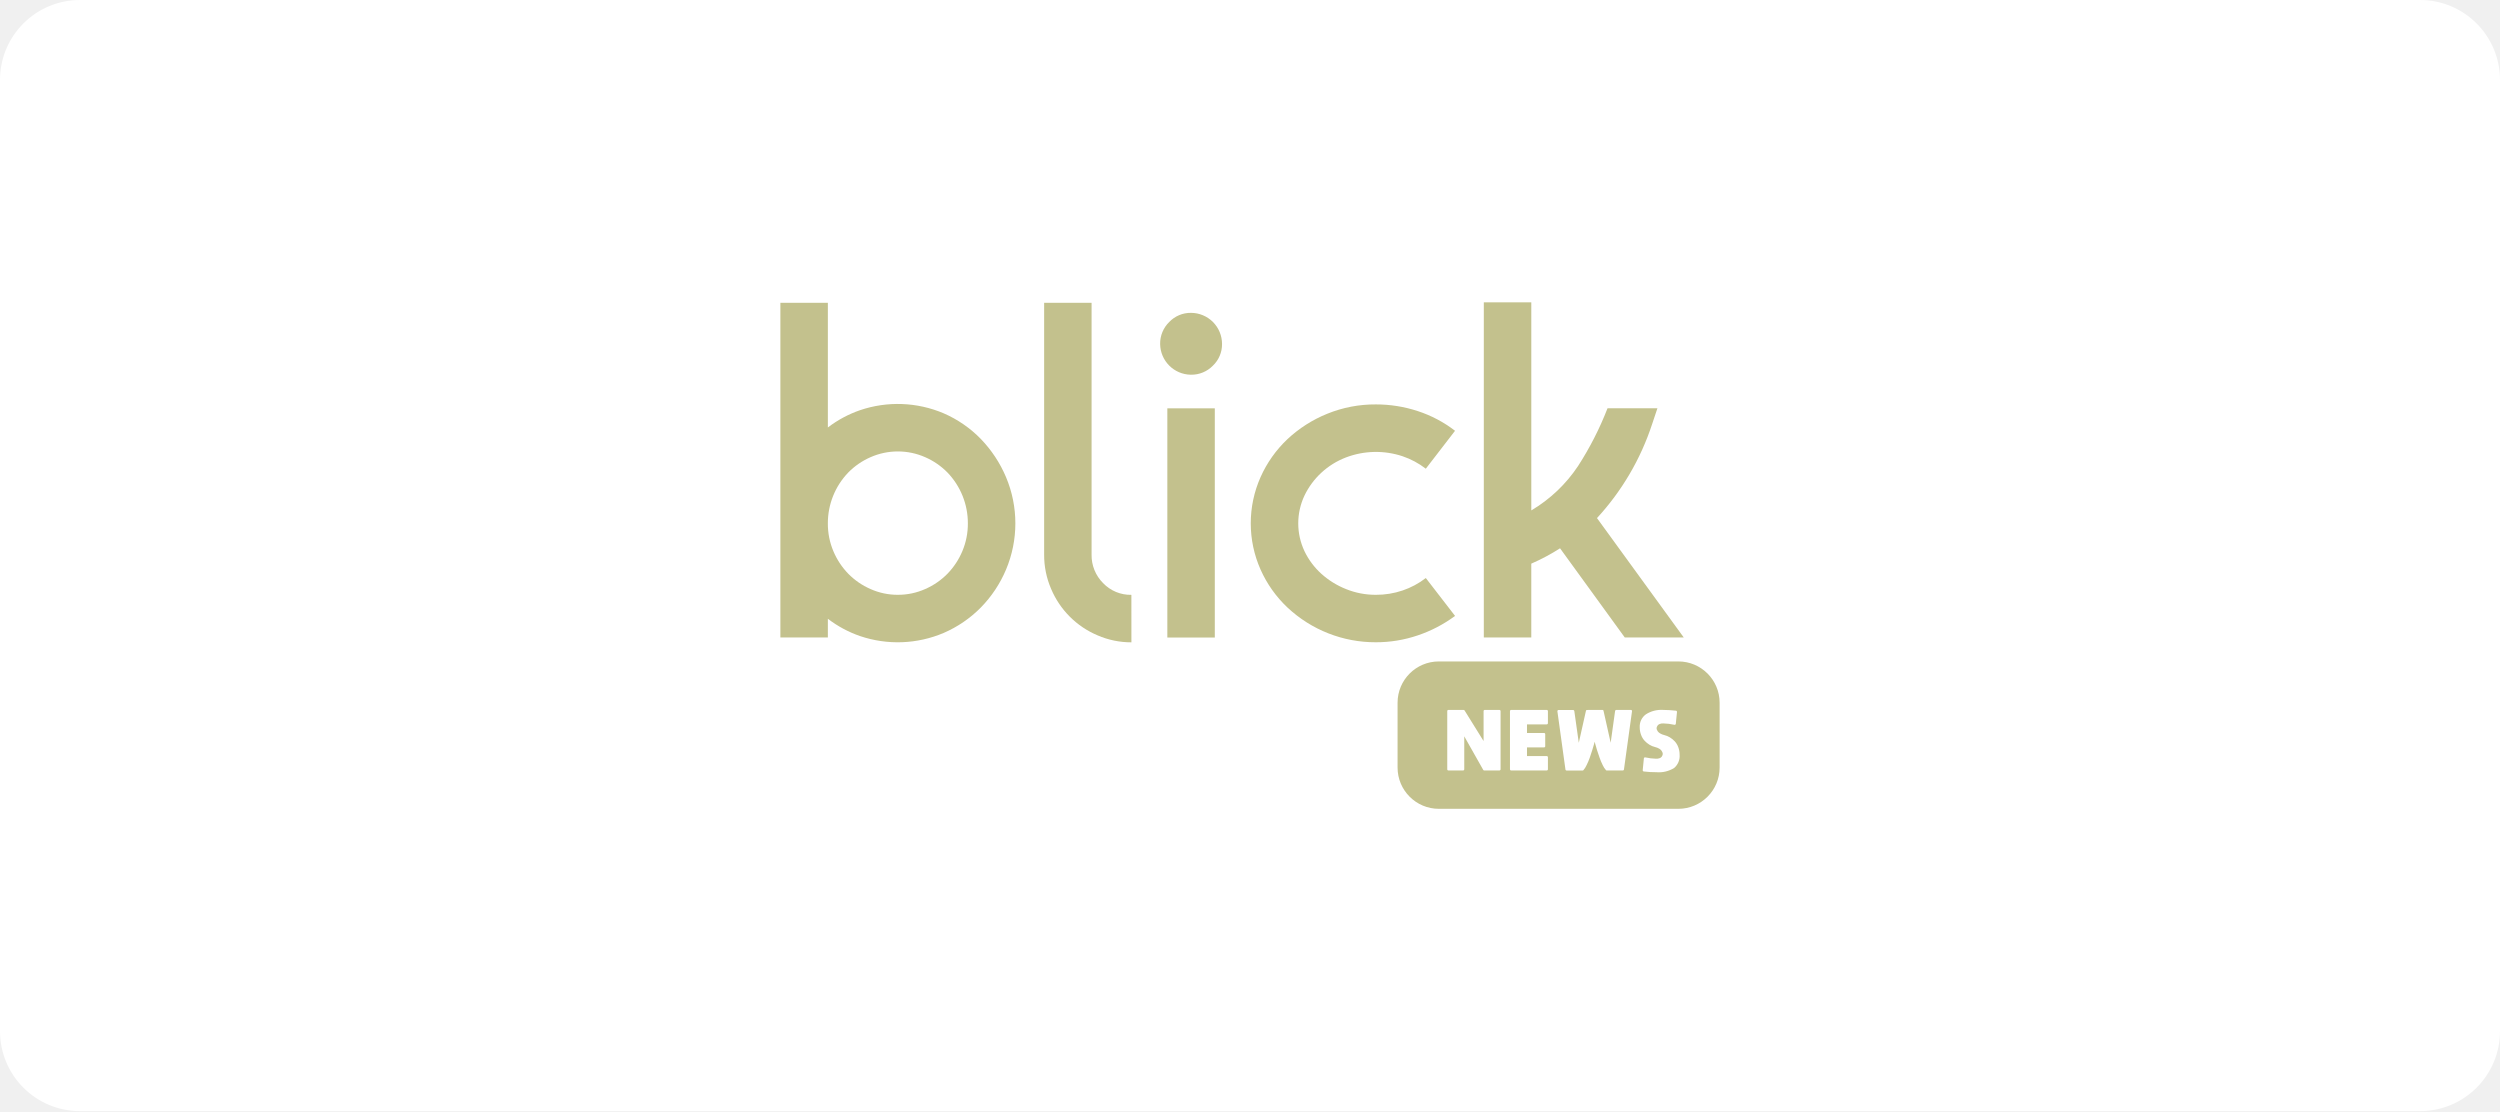
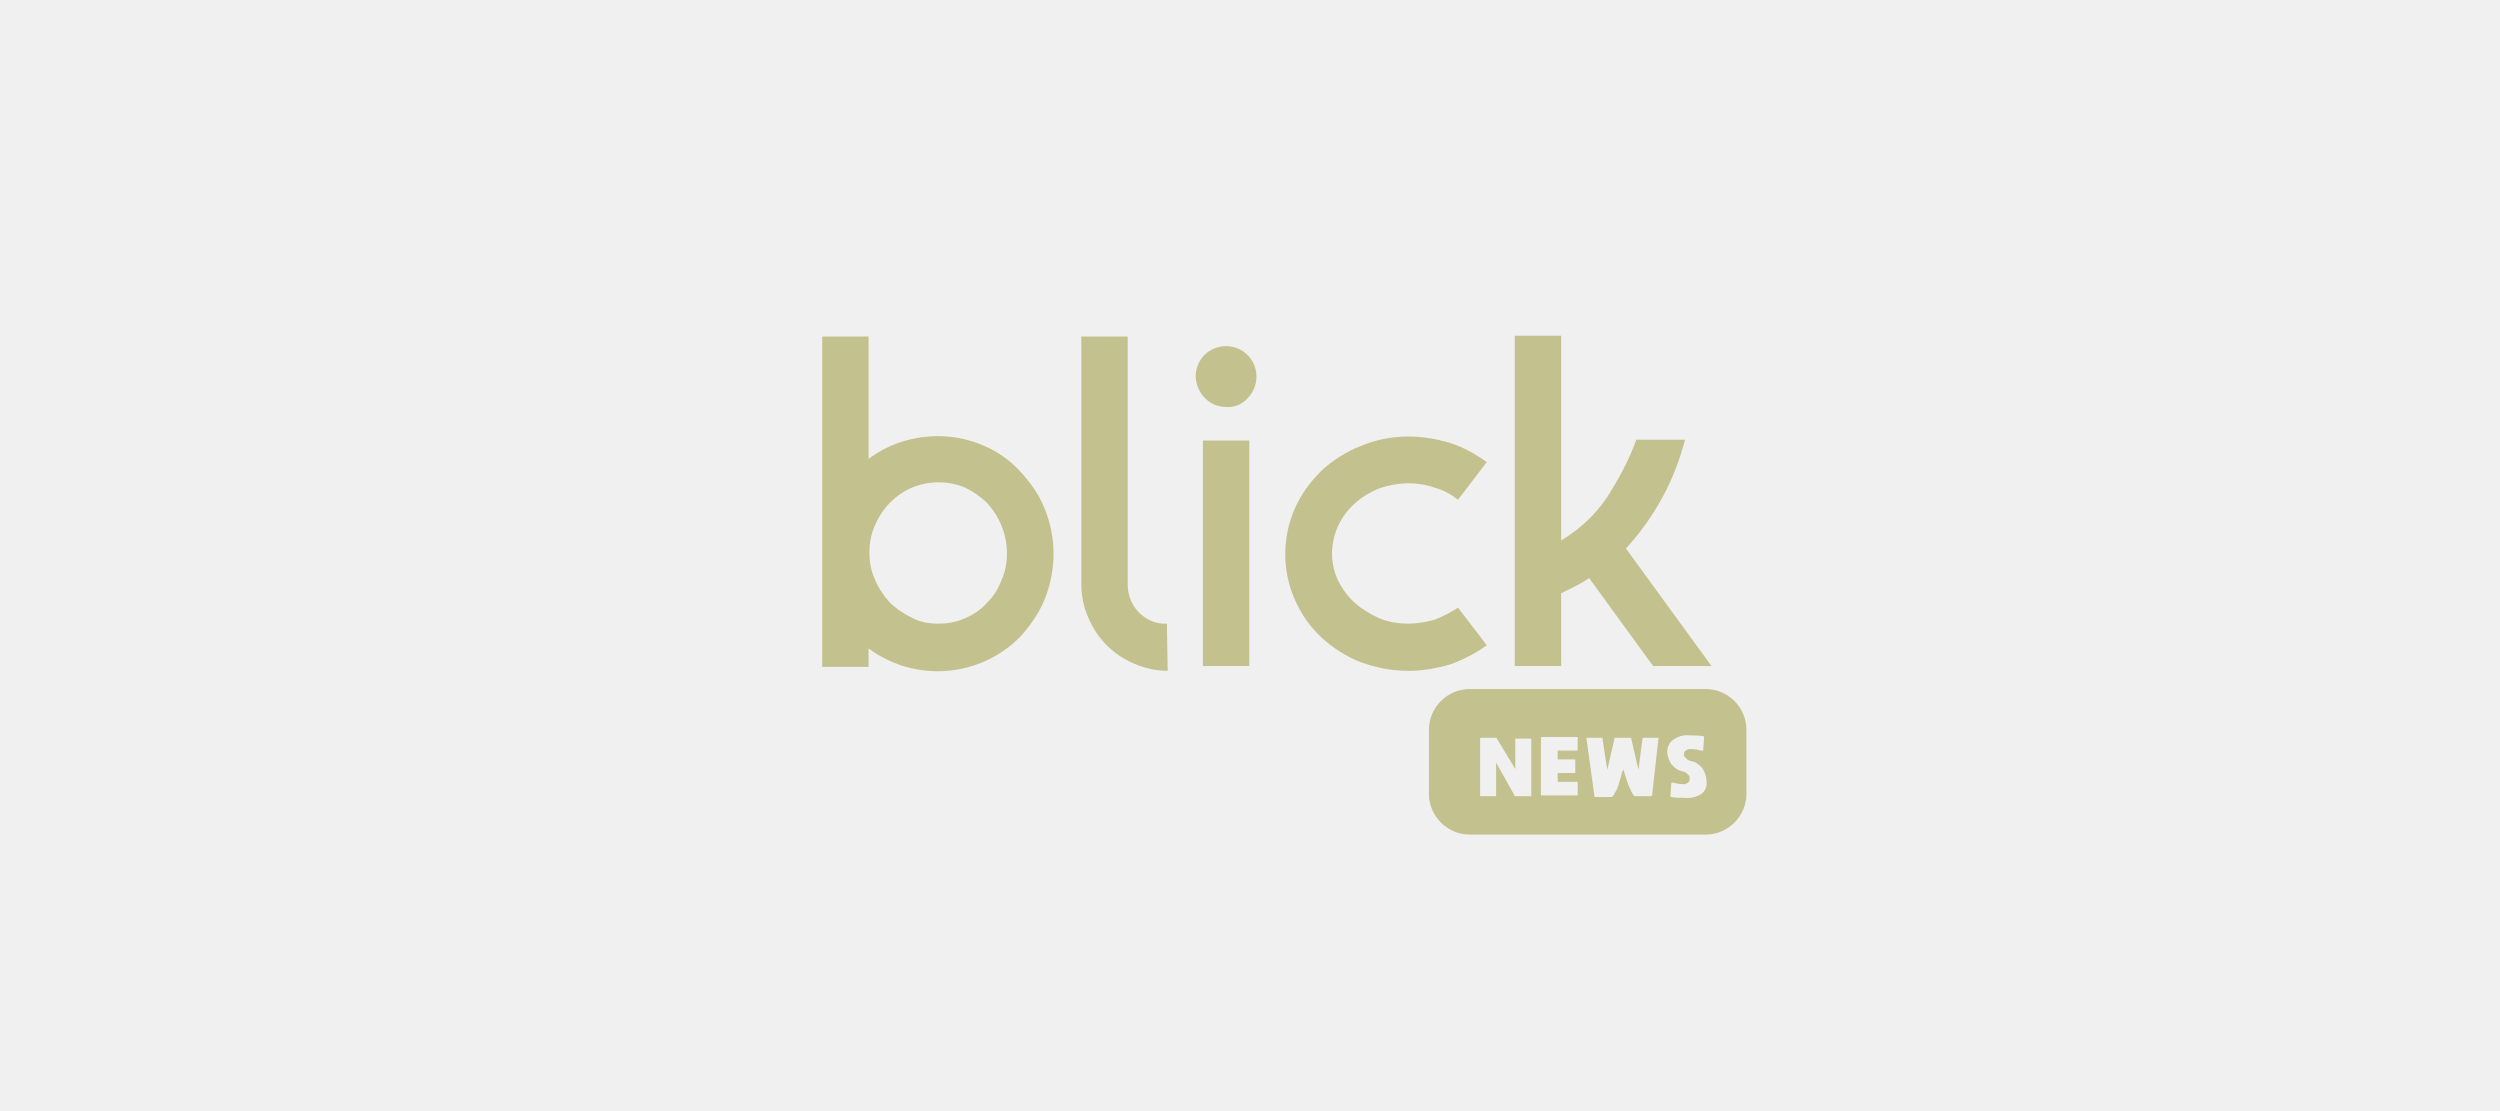
- <svg xmlns="http://www.w3.org/2000/svg" id="Grupo_280" data-name="Grupo 280" width="312.57" height="138.922" viewBox="0 0 312.57 138.922">
-   <defs>
-     <style>
-       .cls-1 {
-         fill: #fff;
-       }
- 
-       .cls-2 {
-         fill: #c3c18d;
-       }
-     </style>
-   </defs>
-   <g id="Grupo_272" data-name="Grupo 272" transform="translate(0)">
-     <rect id="Rectángulo_144" data-name="Rectángulo 144" class="cls-1" width="312.57" height="138.922" rx="10" />
-   </g>
-   <g id="Grupo_279" data-name="Grupo 279" transform="translate(97.569 37.797)">
-     <g id="Grupo_275" data-name="Grupo 275">
-       <g id="Grupo_274" data-name="Grupo 274">
-         <g id="Grupo_273" data-name="Grupo 273">
-           <path id="Trazado_213" data-name="Trazado 213" class="cls-2" d="M39.117,2775.547h5.937v15.589a14.369,14.369,0,0,1,4.016-2.158,14.677,14.677,0,0,1,10.463.389,14.565,14.565,0,0,1,4.646,3.208,15.6,15.6,0,0,1,3.148,4.766,14.9,14.9,0,0,1,0,11.572,15.224,15.224,0,0,1-3.148,4.735,14.768,14.768,0,0,1-4.646,3.178,14.681,14.681,0,0,1-10.463.389,14.338,14.338,0,0,1-4.016-2.159v2.339H39.117Zm14.689,36.511a8.311,8.311,0,0,0,3.417-.719,8.864,8.864,0,0,0,2.787-1.918,9.087,9.087,0,0,0,1.859-2.818,8.8,8.8,0,0,0,.689-3.478,9.133,9.133,0,0,0-2.548-6.354,8.876,8.876,0,0,0-2.787-1.918,8.478,8.478,0,0,0-6.835,0,8.876,8.876,0,0,0-2.787,1.918,9.133,9.133,0,0,0-2.548,6.354,8.766,8.766,0,0,0,.689,3.478,9.087,9.087,0,0,0,1.859,2.818,8.864,8.864,0,0,0,2.787,1.918A8.317,8.317,0,0,0,53.806,2812.059Z" transform="translate(-39.117 -2775.488)" />
-           <path id="Trazado_214" data-name="Trazado 214" class="cls-2" d="M68.5,2818a10.541,10.541,0,0,1-4.226-.87,10.9,10.9,0,0,1-5.815-5.815,10.66,10.66,0,0,1-.87-4.287v-31.476H63.52v31.476a4.908,4.908,0,0,0,1.439,3.567,4.751,4.751,0,0,0,3.537,1.468Z" transform="translate(-24.611 -2775.488)" />
-           <path id="Trazado_215" data-name="Trazado 215" class="cls-2" d="M69.549,2783.986a3.89,3.89,0,0,1-3.839-3.837,3.756,3.756,0,0,1,1.139-2.757,3.691,3.691,0,0,1,2.7-1.14,3.89,3.89,0,0,1,3.9,3.9,3.689,3.689,0,0,1-1.139,2.7A3.749,3.749,0,0,1,69.549,2783.986Zm-2.939,4.2h5.935v28.657H66.61Z" transform="translate(-18.229 -2774.933)" />
-           <path id="Trazado_216" data-name="Trazado 216" class="cls-2" d="M87.7,2812.4a16.078,16.078,0,0,1-11.061-4.348,14.771,14.771,0,0,1-3.357-4.735,14.24,14.24,0,0,1,0-11.572,14.8,14.8,0,0,1,3.357-4.737,16.085,16.085,0,0,1,4.976-3.177,15.86,15.86,0,0,1,6.085-1.169,16.691,16.691,0,0,1,5.248.839,15.49,15.49,0,0,1,4.646,2.458L93.94,2790.7a10.027,10.027,0,0,0-2.909-1.559,10.537,10.537,0,0,0-7.074.15,9.581,9.581,0,0,0-3.087,1.919,9.455,9.455,0,0,0-2.1,2.848,8.154,8.154,0,0,0,0,6.954,9.123,9.123,0,0,0,2.1,2.818,10.28,10.28,0,0,0,3.087,1.918,9.839,9.839,0,0,0,3.746.719,10.263,10.263,0,0,0,3.328-.539,9.969,9.969,0,0,0,2.909-1.559l3.657,4.737a16.864,16.864,0,0,1-4.646,2.428A16.165,16.165,0,0,1,87.7,2812.4Z" transform="translate(-13.243 -2769.896)" />
-           <path id="Trazado_217" data-name="Trazado 217" class="cls-2" d="M88.375,2775.514h5.937v26.02a18.139,18.139,0,0,0,5.844-5.546,40.129,40.129,0,0,0,3.687-7.224h6.237l-.661,1.978a32.122,32.122,0,0,1-6.894,11.75l10.85,14.929H106l-8.094-11.152q-.841.541-1.739,1.02c-.6.322-1.219.62-1.857.9v9.233H88.375Z" transform="translate(-0.426 -2775.514)" />
-         </g>
+ <svg xmlns="http://www.w3.org/2000/svg" version="1.2" baseProfile="tiny" id="Capa_1" x="0px" y="0px" viewBox="0 0 312.6 138.9" overflow="visible" xml:space="preserve">
+   <g id="Grupo_21" transform="translate(0.273 -0.043)">
+     <g id="Grupo_358">
+       <g id="Grupo_357" transform="translate(23.835 8.026)">
+         <path id="Trazado_519" fill="#C3C18D" d="M78.7,34.1h5.8v15.3c1.2-0.9,2.5-1.6,4-2.1c3.4-1.1,7-1,10.3,0.4     c1.7,0.7,3.3,1.8,4.6,3.2c1.3,1.4,2.4,2.9,3.1,4.7c1.5,3.6,1.5,7.7,0,11.4c-0.7,1.7-1.8,3.3-3.1,4.7c-1.3,1.3-2.9,2.4-4.6,3.1     c-3.3,1.4-6.9,1.5-10.3,0.4c-1.4-0.5-2.8-1.2-4-2.1v2.3h-5.8V34.1z M93.2,70c1.2,0,2.3-0.2,3.4-0.7c1-0.4,2-1.1,2.7-1.9     c0.8-0.8,1.4-1.7,1.8-2.8c0.5-1.1,0.7-2.2,0.7-3.4c0-2.3-0.9-4.6-2.5-6.3c-0.8-0.8-1.7-1.4-2.7-1.9c-2.1-0.9-4.6-0.9-6.7,0     c-2.1,0.9-3.7,2.6-4.6,4.7c-0.5,1.1-0.7,2.3-0.7,3.4c0,1.2,0.2,2.3,0.7,3.4c0.4,1,1.1,2,1.8,2.8c0.8,0.8,1.7,1.4,2.7,1.9     C90.9,69.8,92,70,93.2,70L93.2,70z" />
+         <path id="Trazado_520" fill="#C3C18D" d="M121.9,75.9c-1.4,0-2.8-0.3-4.2-0.9c-2.6-1.1-4.6-3.1-5.7-5.7c-0.6-1.3-0.9-2.8-0.9-4.2     v-31h5.8v31c0,1.3,0.5,2.6,1.4,3.5c0.9,0.9,2.2,1.5,3.5,1.4L121.9,75.9z" />
+         <path id="Trazado_521" fill="#C3C18D" d="M129.2,42.9c-2.1,0-3.7-1.7-3.8-3.8c0-1,0.4-2,1.1-2.7c0.7-0.7,1.7-1.1,2.7-1.1     c2.1,0,3.8,1.7,3.8,3.8c0,0,0,0,0,0c0,1-0.4,2-1.1,2.7C131.2,42.6,130.2,43,129.2,42.9z M126.3,47.1h5.8v28.2h-5.8V47.1z" />
+         <path id="Trazado_522" fill="#C3C18D" d="M152,75.9c-2.1,0-4.1-0.4-6-1.1c-1.8-0.7-3.5-1.8-4.9-3.1c-1.4-1.3-2.5-2.9-3.3-4.7     c-1.6-3.6-1.6-7.8,0-11.4c0.8-1.8,1.9-3.3,3.3-4.7c1.4-1.3,3.1-2.4,4.9-3.1c1.9-0.8,3.9-1.2,6-1.2c1.8,0,3.5,0.3,5.2,0.8     c1.6,0.5,3.2,1.4,4.6,2.4l-3.6,4.7c-0.9-0.7-1.8-1.2-2.9-1.5c-2.3-0.8-4.7-0.7-7,0.1c-2.2,0.9-4.1,2.5-5.1,4.7     c-1,2.2-1,4.7,0,6.8c0.5,1,1.2,2,2.1,2.8c0.9,0.8,1.9,1.4,3,1.9c1.2,0.5,2.4,0.7,3.7,0.7c1.1,0,2.2-0.2,3.3-0.5     c1-0.4,2-0.9,2.9-1.5l3.6,4.7c-1.4,1-2.9,1.8-4.6,2.4C155.5,75.6,153.7,75.9,152,75.9z" />
+         <path id="Trazado_523" fill="#C3C18D" d="M165.3,34h5.8v25.6c2.3-1.4,4.3-3.2,5.8-5.5c1.4-2.2,2.7-4.6,3.6-7.1h6.1L186,49     c-1.4,4.3-3.7,8.2-6.8,11.6l10.7,14.7h-7.3l-8-11c-0.6,0.4-1.1,0.7-1.7,1c-0.6,0.3-1.2,0.6-1.8,0.9v9.1h-5.8V34z" />
      </g>
    </g>
-     <g id="Grupo_278" data-name="Grupo 278" transform="translate(77.167 44.901)">
-       <rect id="Rectángulo_145" data-name="Rectángulo 145" class="cls-2" width="40.264" height="18.427" rx="5.16" />
-       <g id="Grupo_277" data-name="Grupo 277" transform="translate(6.211 6.062)">
-         <g id="Grupo_276" data-name="Grupo 276">
-           <path id="Trazado_218" data-name="Trazado 218" class="cls-1" d="M90.357,2804.209a.153.153,0,0,1,.041-.111.144.144,0,0,1,.1-.041h1.832a.157.157,0,0,1,.107.041.142.142,0,0,1,.045.111v7.267a.148.148,0,0,1-.045.107.152.152,0,0,1-.107.045H90.439a.141.141,0,0,1-.129-.077l-2.369-4.192v4.117a.144.144,0,0,1-.045.11.156.156,0,0,1-.105.042H85.967a.153.153,0,0,1-.111-.042.155.155,0,0,1-.041-.11v-7.267a.142.142,0,0,1,.152-.152h1.893a.131.131,0,0,1,.121.068l2.376,3.823Z" transform="translate(-85.815 -2804.057)" />
-           <path id="Trazado_219" data-name="Trazado 219" class="cls-1" d="M90.359,2811.628a.145.145,0,0,1-.152-.152v-7.267a.147.147,0,0,1,.043-.111.149.149,0,0,1,.109-.041H94.8a.153.153,0,0,1,.105.041.143.143,0,0,1,.046.111v1.505a.147.147,0,0,1-.046.107.143.143,0,0,1-.105.045H92.335v1.075h2.134a.143.143,0,0,1,.145.145v1.514a.141.141,0,0,1-.145.143H92.335v1.084H94.8a.152.152,0,0,1,.105.041.135.135,0,0,1,.046.1v1.507a.145.145,0,0,1-.046.11.152.152,0,0,1-.105.042Z" transform="translate(-82.365 -2804.057)" />
-           <path id="Trazado_220" data-name="Trazado 220" class="cls-1" d="M99.152,2804.057a.131.131,0,0,1,.145.115l.893,3.989.553-3.975a.153.153,0,0,1,.048-.091.151.151,0,0,1,.1-.037h1.823a.145.145,0,0,1,.114.05.124.124,0,0,1,.03.116l-1.007,7.276a.148.148,0,0,1-.05.091.134.134,0,0,1-.095.038h-2a.131.131,0,0,1-.1-.038,2.435,2.435,0,0,1-.412-.631,8.1,8.1,0,0,1-.389-.925c-.116-.325-.223-.641-.32-.949s-.168-.559-.218-.757l-.077-.3c-.02.075-.048.18-.082.314s-.109.376-.216.73-.216.678-.323.976a8.016,8.016,0,0,1-.382.9,2.683,2.683,0,0,1-.412.648.142.142,0,0,1-.105.038H94.686a.142.142,0,0,1-.1-.038.148.148,0,0,1-.05-.091l-1.007-7.276a.138.138,0,0,1,.037-.116.145.145,0,0,1,.114-.05H95.5a.142.142,0,0,1,.095.037.153.153,0,0,1,.048.091l.561,3.975.893-3.989a.132.132,0,0,1,.145-.115Z" transform="translate(-79.758 -2804.057)" />
-           <path id="Trazado_221" data-name="Trazado 221" class="cls-1" d="M103.953,2804.314l-.145,1.477a.146.146,0,0,1-.061.1.121.121,0,0,1-.112.027,6.787,6.787,0,0,0-1.386-.173,1.108,1.108,0,0,0-.443.065.571.571,0,0,0-.266.183.954.954,0,0,0-.109.2.46.46,0,0,0-.03.15.554.554,0,0,0,.03.168,1,1,0,0,0,.121.227.939.939,0,0,0,.307.264,1.889,1.889,0,0,0,.525.205,2.368,2.368,0,0,1,.678.28,2.824,2.824,0,0,1,.609.494,2.2,2.2,0,0,1,.446.739,2.675,2.675,0,0,1,.166.953,1.953,1.953,0,0,1-.68,1.639,3.6,3.6,0,0,1-2.2.533,13.23,13.23,0,0,1-1.605-.091.141.141,0,0,1-.091-.053.159.159,0,0,1-.038-.105l.145-1.477a.137.137,0,0,1,.061-.105.139.139,0,0,1,.12-.023,6.664,6.664,0,0,0,1.334.166,1.143,1.143,0,0,0,.45-.064.548.548,0,0,0,.261-.18.933.933,0,0,0,.107-.2.487.487,0,0,0,.03-.156.549.549,0,0,0-.03-.166,1.212,1.212,0,0,0-.118-.227.9.9,0,0,0-.3-.264,1.889,1.889,0,0,0-.525-.205,2.334,2.334,0,0,1-.682-.281,2.854,2.854,0,0,1-.605-.491,2.19,2.19,0,0,1-.45-.739,2.626,2.626,0,0,1-.171-.957,1.868,1.868,0,0,1,.768-1.616,3.549,3.549,0,0,1,2.118-.557,15.667,15.667,0,0,1,1.65.1.147.147,0,0,1,.091.053A.161.161,0,0,1,103.953,2804.314Z" transform="translate(-75.231 -2804.057)" />
-         </g>
-       </g>
-     </g>
+     <path fill="#C3C18D" d="M213,86.2h-29.5c-2.8,0-5.1,2.3-5.1,5.1v8c0,2.8,2.3,5.1,5.1,5.1H213c2.8,0,5.1-2.3,5.1-5.1v-8   C218.1,88.5,215.8,86.2,213,86.2z M191.2,99.5c0,0,0,0.1,0,0.1c0,0-0.1,0-0.1,0h-1.9c-0.1,0-0.1,0-0.1-0.1l-2.3-4.1v4.1   c0,0,0,0.1,0,0.1c0,0-0.1,0-0.1,0h-1.8c-0.1,0-0.1-0.1-0.1-0.1c0,0,0,0,0,0v-7.1c0,0,0-0.1,0-0.1c0,0,0.1,0,0.1,0h1.9   c0,0,0.1,0,0.1,0.1l2.3,3.8l0-3.7c0,0,0-0.1,0-0.1c0,0,0.1,0,0.1,0h1.8c0,0,0.1,0,0.1,0c0,0,0,0.1,0,0.1V99.5z M197,93.8   c0,0.1-0.1,0.1-0.1,0.1h-2.4V95h2.1c0,0,0.1,0,0.1,0c0,0,0,0.1,0,0.1v1.5c0,0,0,0.1,0,0.1c0,0-0.1,0-0.1,0h-2.1v1.1h2.4   c0,0,0.1,0,0.1,0c0,0,0,0.1,0,0.1v1.5c0,0,0,0.1,0,0.1c0,0-0.1,0-0.1,0l-4.4,0c0,0-0.1,0-0.1,0c0,0,0-0.1,0-0.1v-7.1   c0-0.1,0.1-0.1,0.1-0.1c0,0,0,0,0,0h4.4c0,0,0.1,0,0.1,0c0,0,0,0.1,0,0.1V93.8z M206.3,99.5C206.3,99.6,206.3,99.6,206.3,99.5   c-0.1,0.1-0.1,0.1-0.1,0.1h-2c0,0-0.1,0-0.1,0c-0.2-0.2-0.3-0.4-0.4-0.6c-0.1-0.3-0.3-0.6-0.4-0.9c-0.1-0.3-0.2-0.6-0.3-0.9   s-0.2-0.6-0.2-0.7l-0.1-0.3c0,0.1,0,0.2-0.1,0.3s-0.1,0.4-0.2,0.7c-0.1,0.3-0.2,0.7-0.3,1c-0.1,0.3-0.2,0.6-0.4,0.9   c-0.1,0.2-0.2,0.4-0.4,0.6c0,0-0.1,0-0.1,0h-2c0,0-0.1,0-0.1,0c0,0,0-0.1,0-0.1l-1-7.2c0,0,0-0.1,0-0.1c0,0,0.1,0,0.1,0h1.8   c0,0,0.1,0,0.1,0c0,0,0,0.1,0,0.1l0.6,3.9l0.9-3.9c0-0.1,0.1-0.1,0.1-0.1l1.9,0c0.1,0,0.1,0,0.1,0.1l0.9,3.9l0.5-3.9   c0,0,0-0.1,0-0.1c0,0,0.1,0,0.1,0h1.8c0,0,0.1,0,0.1,0c0,0,0,0.1,0,0.1L206.3,99.5z M212.5,99.3c-0.6,0.4-1.4,0.6-2.2,0.5   c-0.5,0-1.1,0-1.6-0.1c0,0-0.1,0-0.1-0.1c0,0,0-0.1,0-0.1l0.1-1.5c0,0,0-0.1,0.1-0.1c0,0,0.1,0,0.1,0c0.4,0.1,0.9,0.2,1.3,0.2   c0.2,0,0.3,0,0.4-0.1c0.1,0,0.2-0.1,0.3-0.2c0-0.1,0.1-0.1,0.1-0.2c0,0,0-0.1,0-0.2c0-0.1,0-0.1,0-0.2c0-0.1-0.1-0.2-0.1-0.2   c-0.1-0.1-0.2-0.2-0.3-0.3c-0.2-0.1-0.3-0.2-0.5-0.2c-0.2-0.1-0.5-0.1-0.7-0.3c-0.2-0.1-0.4-0.3-0.6-0.5c-0.2-0.2-0.3-0.5-0.4-0.7   c-0.1-0.3-0.2-0.6-0.2-0.9c0-0.6,0.2-1.2,0.8-1.6c0.6-0.4,1.3-0.6,2.1-0.5c0.5,0,1.1,0,1.6,0.1c0,0,0.1,0,0.1,0.1c0,0,0,0.1,0,0.1   l-0.1,1.5c0,0,0,0.1-0.1,0.1c0,0-0.1,0-0.1,0c-0.4-0.1-0.9-0.2-1.4-0.2c-0.1,0-0.3,0-0.4,0.1c-0.1,0-0.2,0.1-0.3,0.2   c0,0.1-0.1,0.1-0.1,0.2c0,0,0,0.1,0,0.1c0,0.1,0,0.1,0,0.2c0,0.1,0.1,0.2,0.1,0.2c0.1,0.1,0.2,0.2,0.3,0.3c0.2,0.1,0.3,0.2,0.5,0.2   c0.2,0.1,0.5,0.1,0.7,0.3c0.2,0.1,0.4,0.3,0.6,0.5c0.2,0.2,0.3,0.5,0.4,0.7c0.1,0.3,0.2,0.6,0.2,0.9   C213.2,98.3,213,98.9,212.5,99.3z" />
  </g>
</svg>
